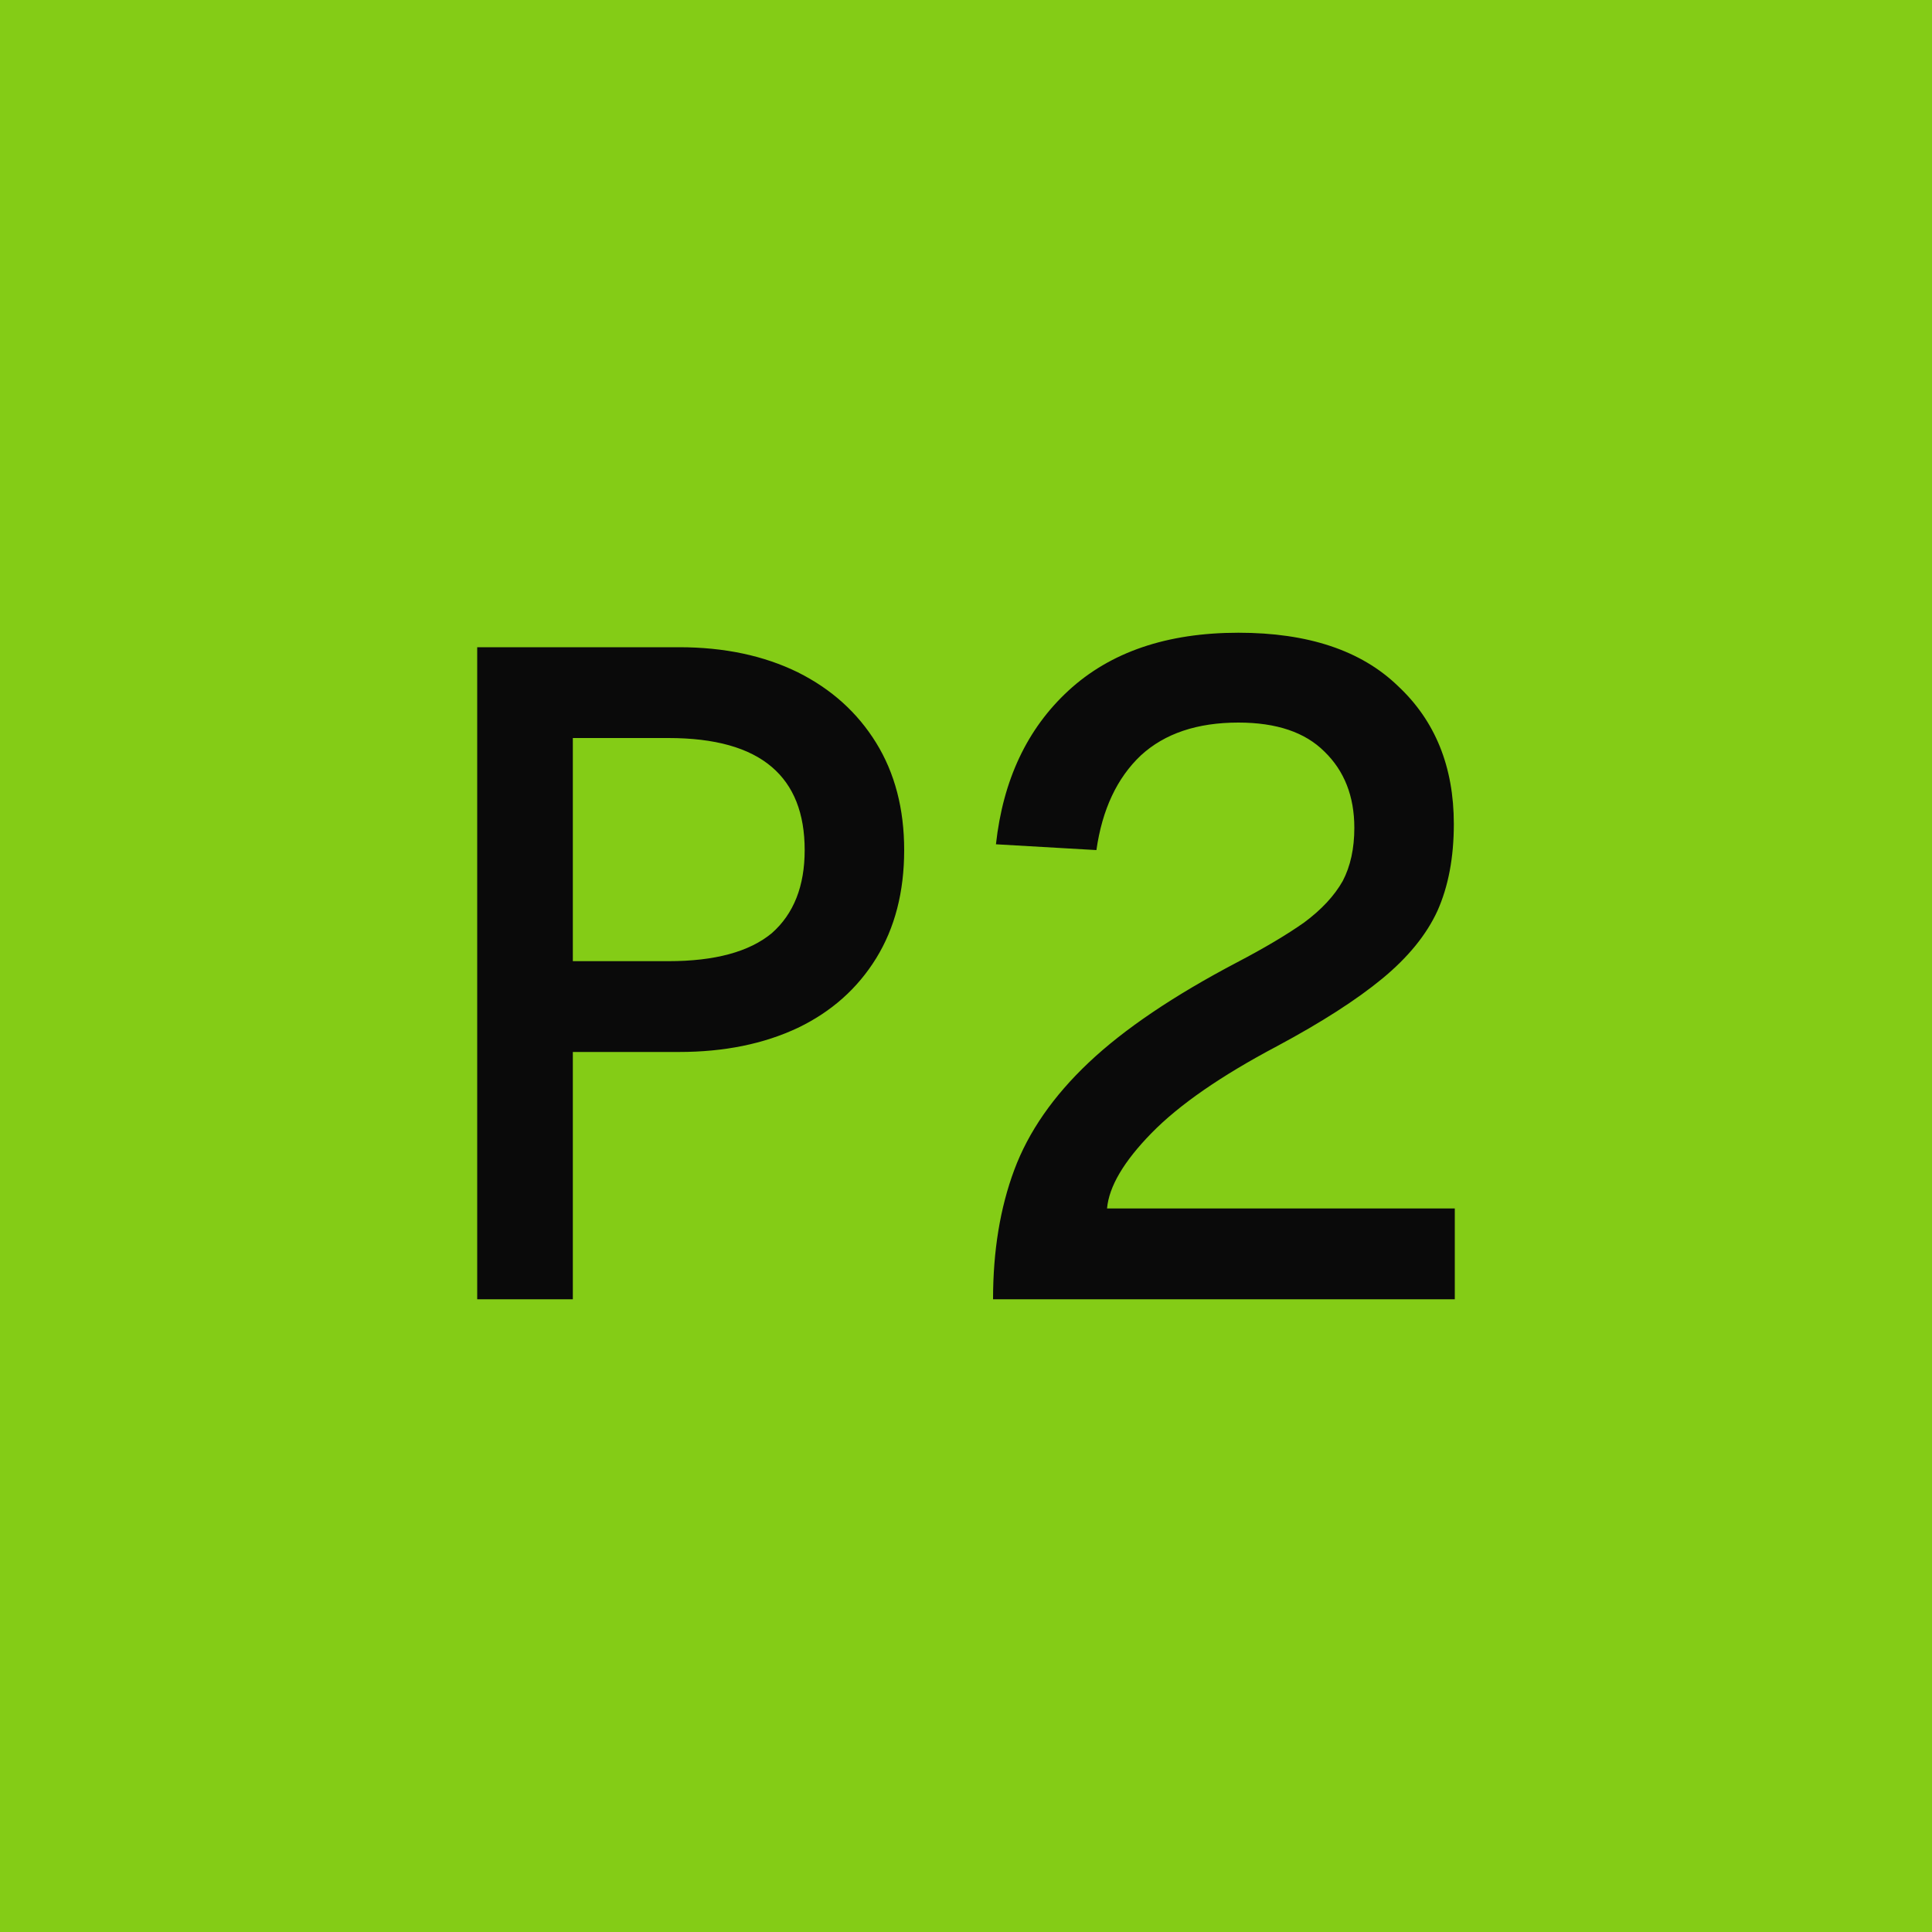
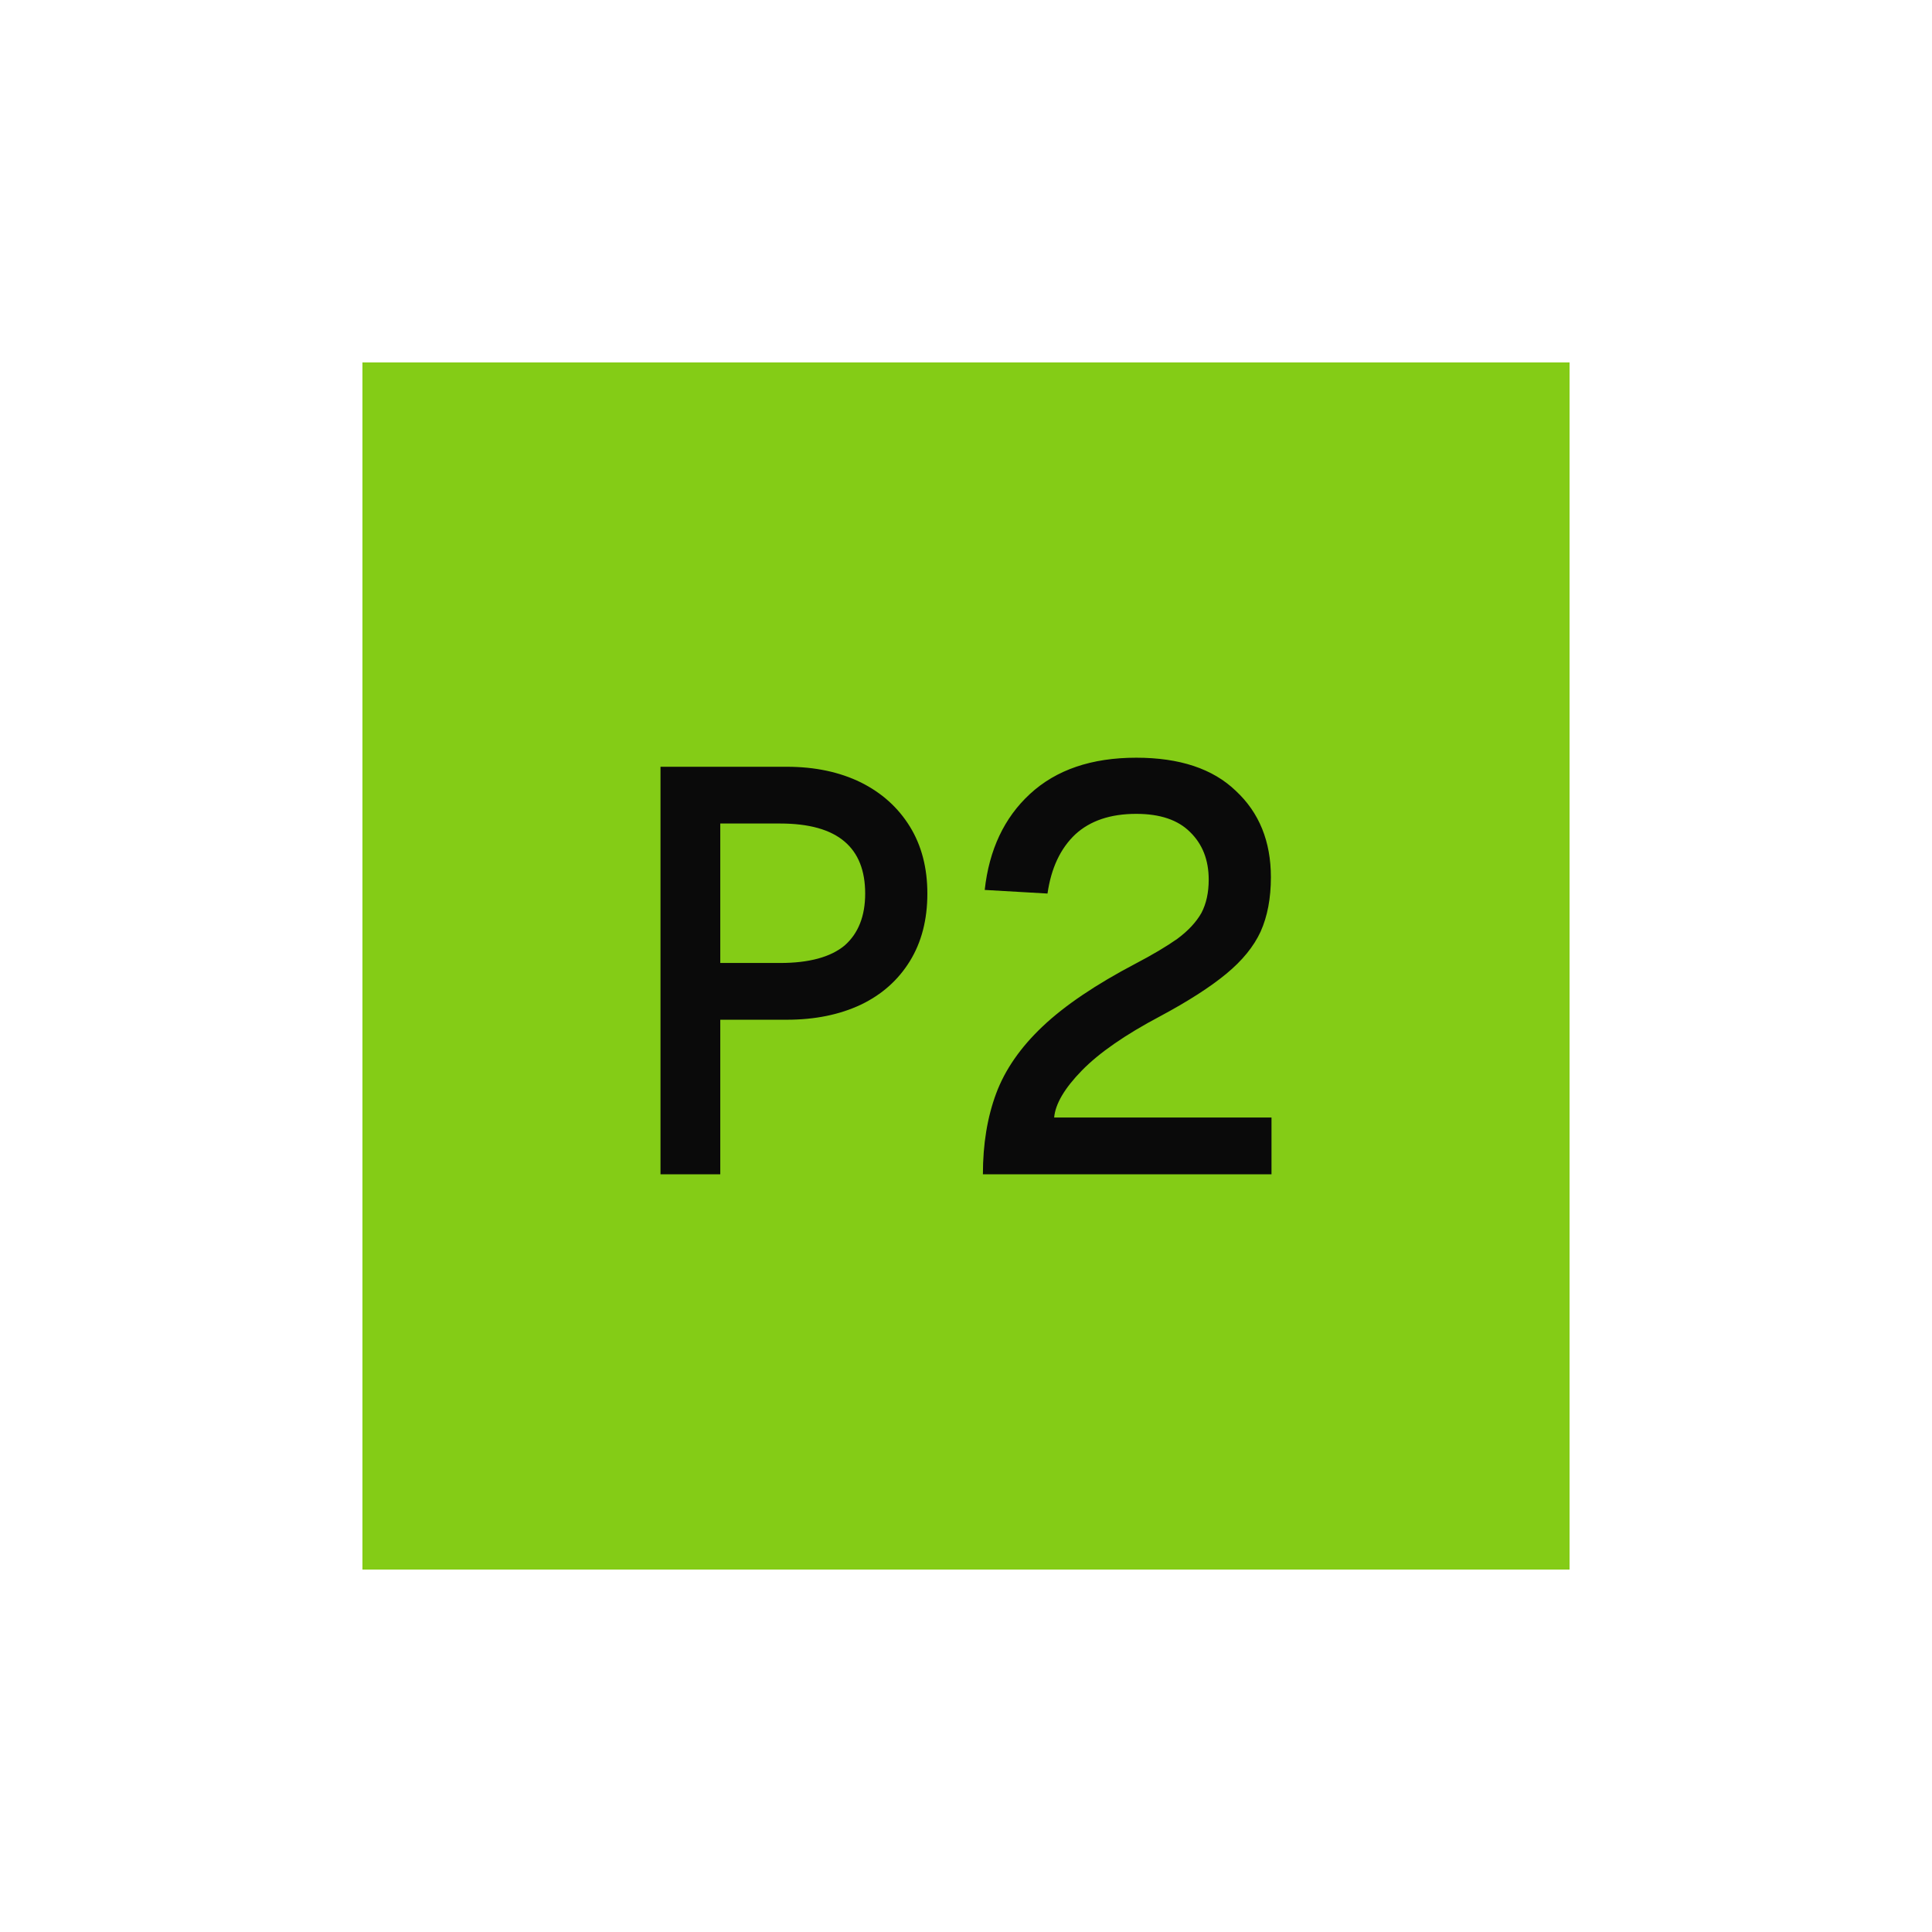
- <svg xmlns="http://www.w3.org/2000/svg" viewBox="0 0 20 20" width="20" height="20" role="img" aria-label="P2">
-   <rect x="0" y="0" width="20" height="20" rx="0" fill="#84CC16" shape-rendering="crispEdges" />
-   <path d="M5.93 13.45L4.94 13.45L4.94 6.70L7.03 6.70Q7.73 6.70 8.26 6.96Q8.78 7.22 9.07 7.69Q9.36 8.16 9.36 8.80Q9.36 9.45 9.07 9.92Q8.78 10.39 8.26 10.64Q7.73 10.89 7.03 10.89L5.93 10.89L5.93 13.45M5.93 7.64L5.93 9.95L6.92 9.95Q7.64 9.95 7.99 9.66Q8.33 9.36 8.33 8.80Q8.33 8.23 7.99 7.94Q7.64 7.64 6.92 7.64L5.93 7.64M15.06 13.45L10.28 13.45Q10.28 12.70 10.50 12.11Q10.72 11.52 11.27 11Q11.82 10.48 12.81 9.96Q13.23 9.74 13.50 9.55Q13.77 9.35 13.90 9.12Q14.02 8.89 14.02 8.57Q14.02 8.08 13.71 7.78Q13.41 7.48 12.82 7.48Q12.18 7.48 11.81 7.82Q11.44 8.17 11.35 8.80L10.31 8.74Q10.42 7.74 11.06 7.15Q11.71 6.55 12.82 6.55Q13.90 6.55 14.47 7.10Q15.05 7.64 15.05 8.53Q15.05 9.05 14.88 9.43Q14.71 9.80 14.31 10.13Q13.91 10.46 13.22 10.83Q12.35 11.29 11.92 11.73Q11.49 12.17 11.46 12.51L15.06 12.51" fill="#0A0A0A" />
+ <svg xmlns="http://www.w3.org/2000/svg" viewBox="0 0 32 32" width="32" height="32" role="img" aria-label="P2">
+   <rect x="6" y="6" width="20" height="20" rx="0" fill="#84CC16" shape-rendering="crispEdges" />
+   <g transform="translate(6 6)">
+     <path d="M5.93 13.45L4.94 13.45L4.94 6.70L7.03 6.70Q7.73 6.70 8.26 6.96Q8.78 7.22 9.07 7.69Q9.36 8.16 9.36 8.80Q9.36 9.45 9.07 9.92Q8.78 10.39 8.26 10.64Q7.73 10.89 7.03 10.89L5.93 10.89L5.93 13.45M5.93 7.64L5.93 9.95L6.92 9.95Q7.64 9.95 7.99 9.66Q8.33 9.36 8.33 8.80Q8.33 8.23 7.99 7.94Q7.64 7.64 6.92 7.64L5.93 7.64M15.06 13.45L10.28 13.45Q10.28 12.70 10.50 12.11Q10.72 11.52 11.27 11Q11.82 10.48 12.81 9.96Q13.23 9.74 13.50 9.55Q13.77 9.35 13.90 9.12Q14.02 8.89 14.02 8.57Q14.02 8.08 13.71 7.78Q13.41 7.48 12.82 7.48Q12.18 7.48 11.81 7.82Q11.44 8.17 11.35 8.80L10.31 8.74Q10.42 7.74 11.06 7.15Q11.71 6.55 12.82 6.55Q13.90 6.55 14.47 7.10Q15.05 7.64 15.05 8.53Q15.05 9.05 14.88 9.43Q14.71 9.80 14.31 10.13Q13.91 10.46 13.22 10.83Q12.35 11.29 11.92 11.73Q11.49 12.17 11.46 12.51L15.06 12.51" fill="#0A0A0A" />
+   </g>
</svg>
